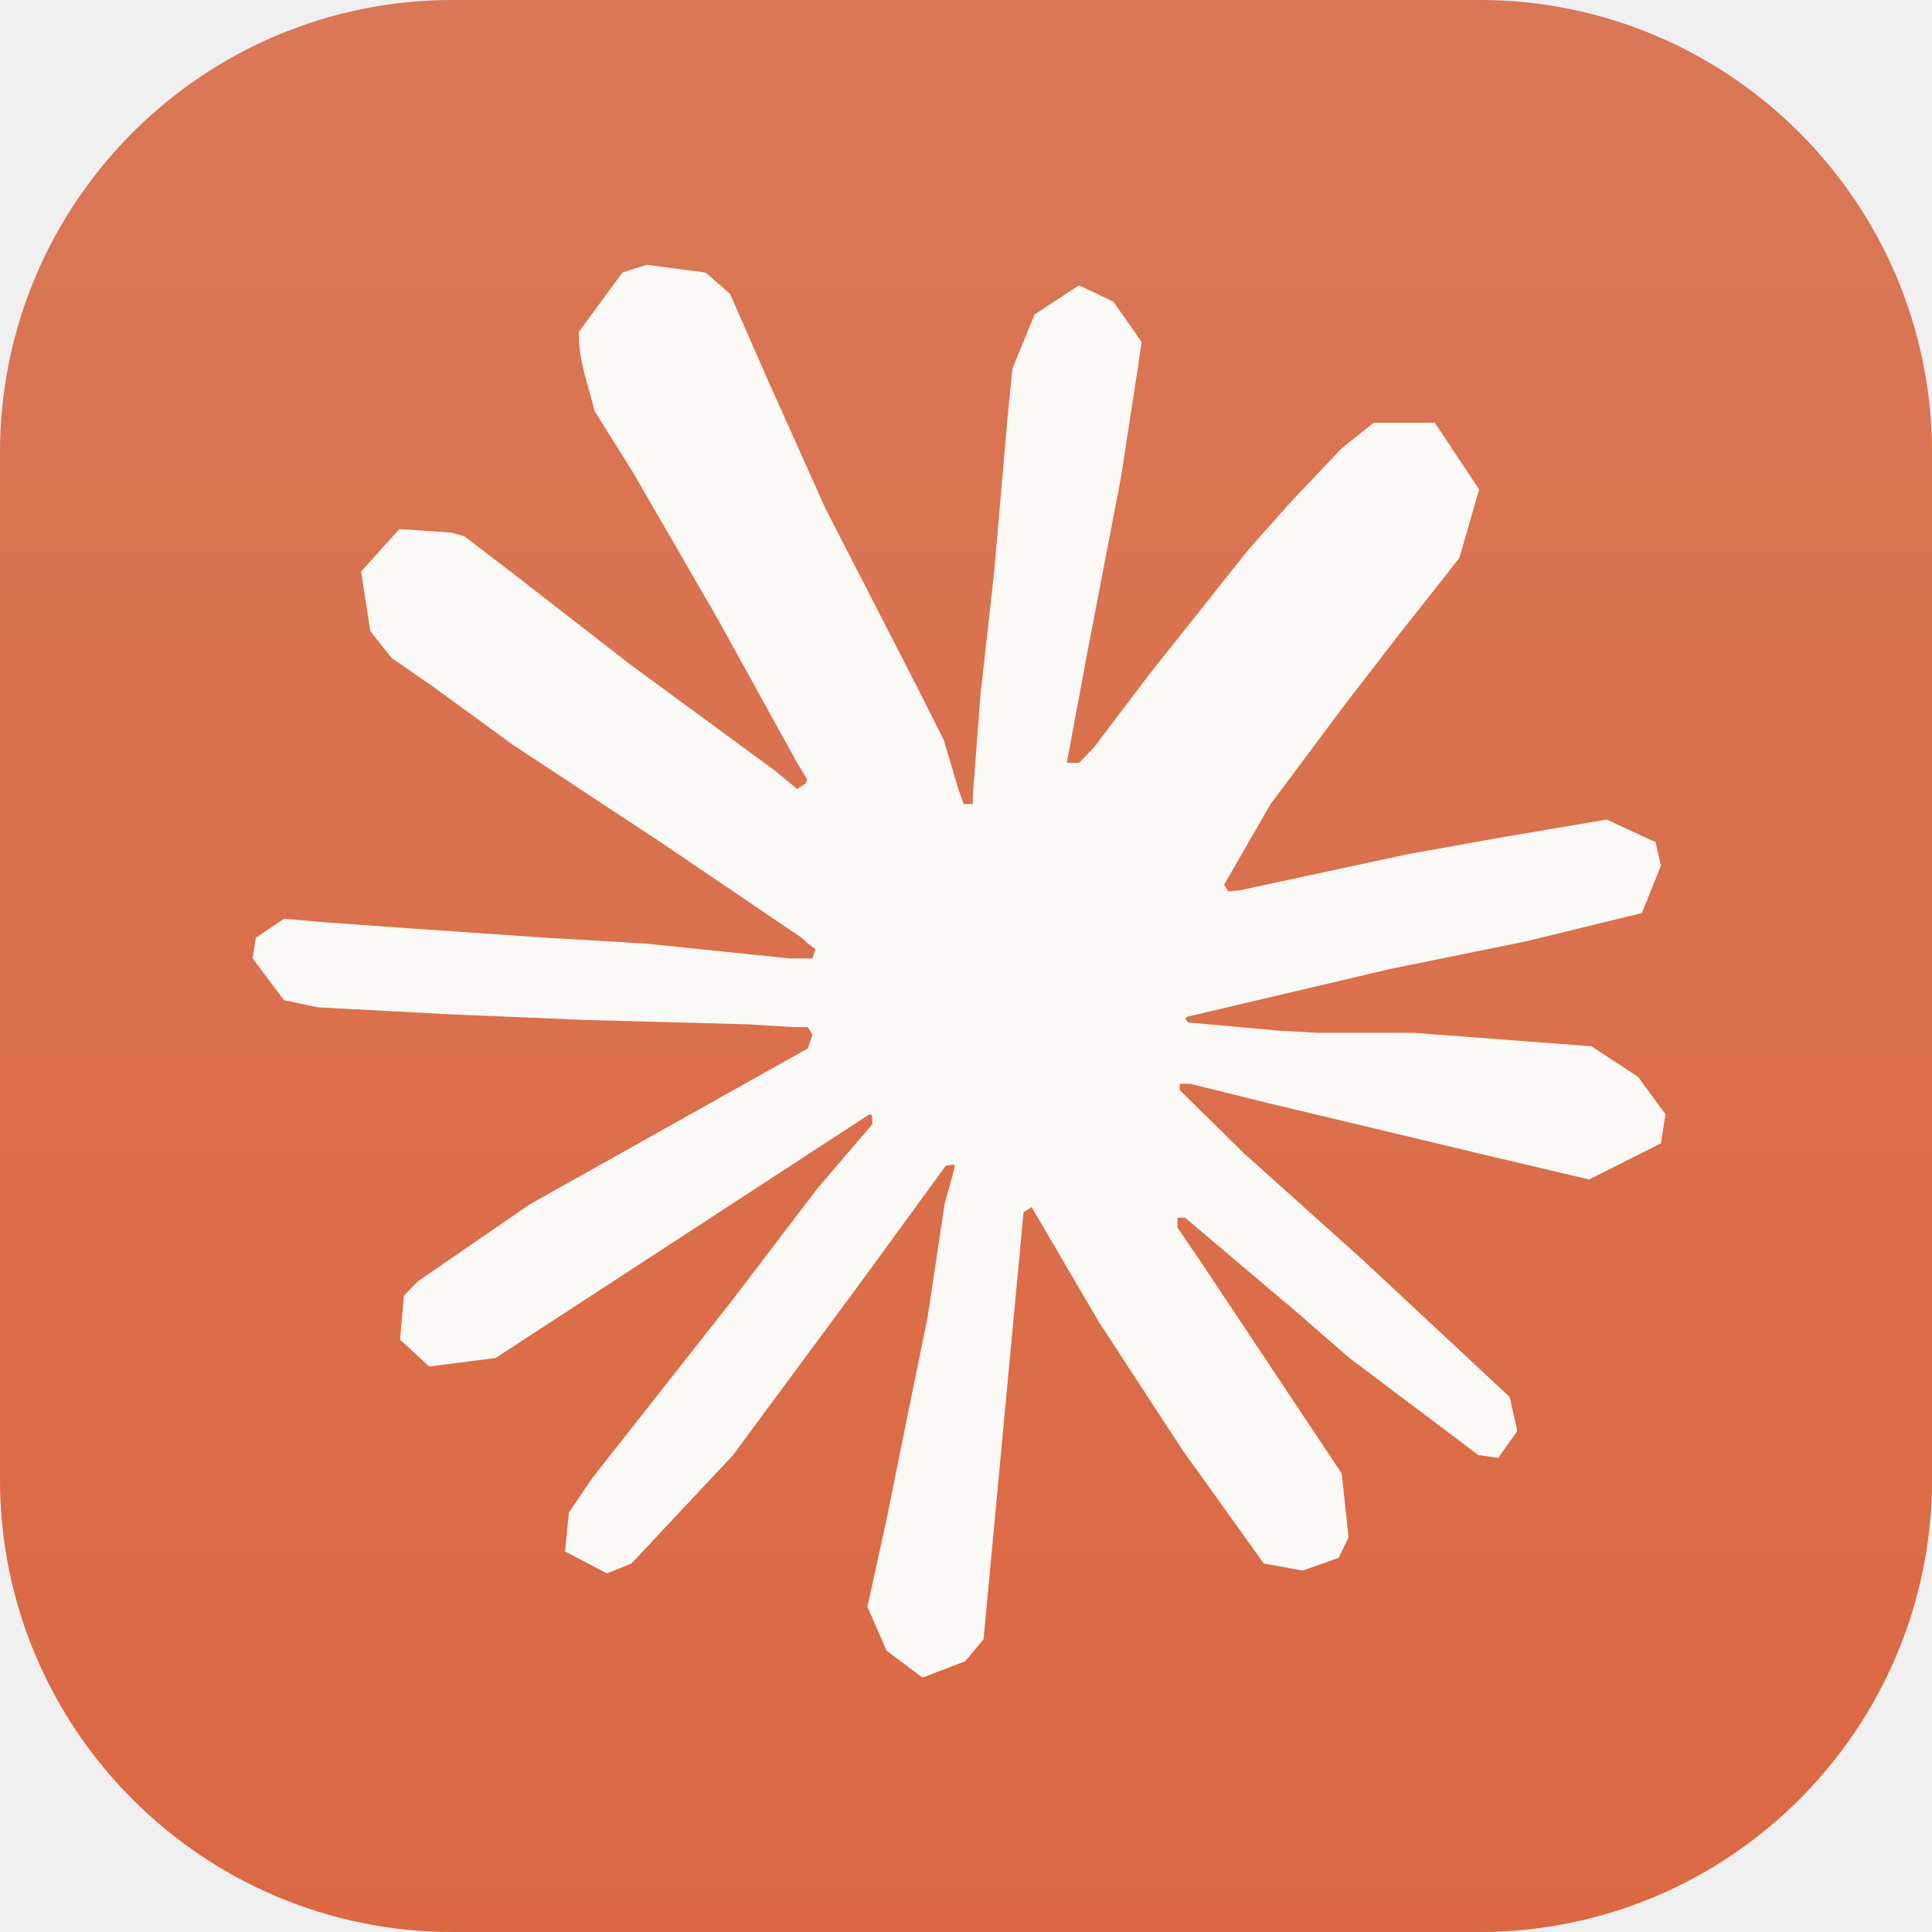
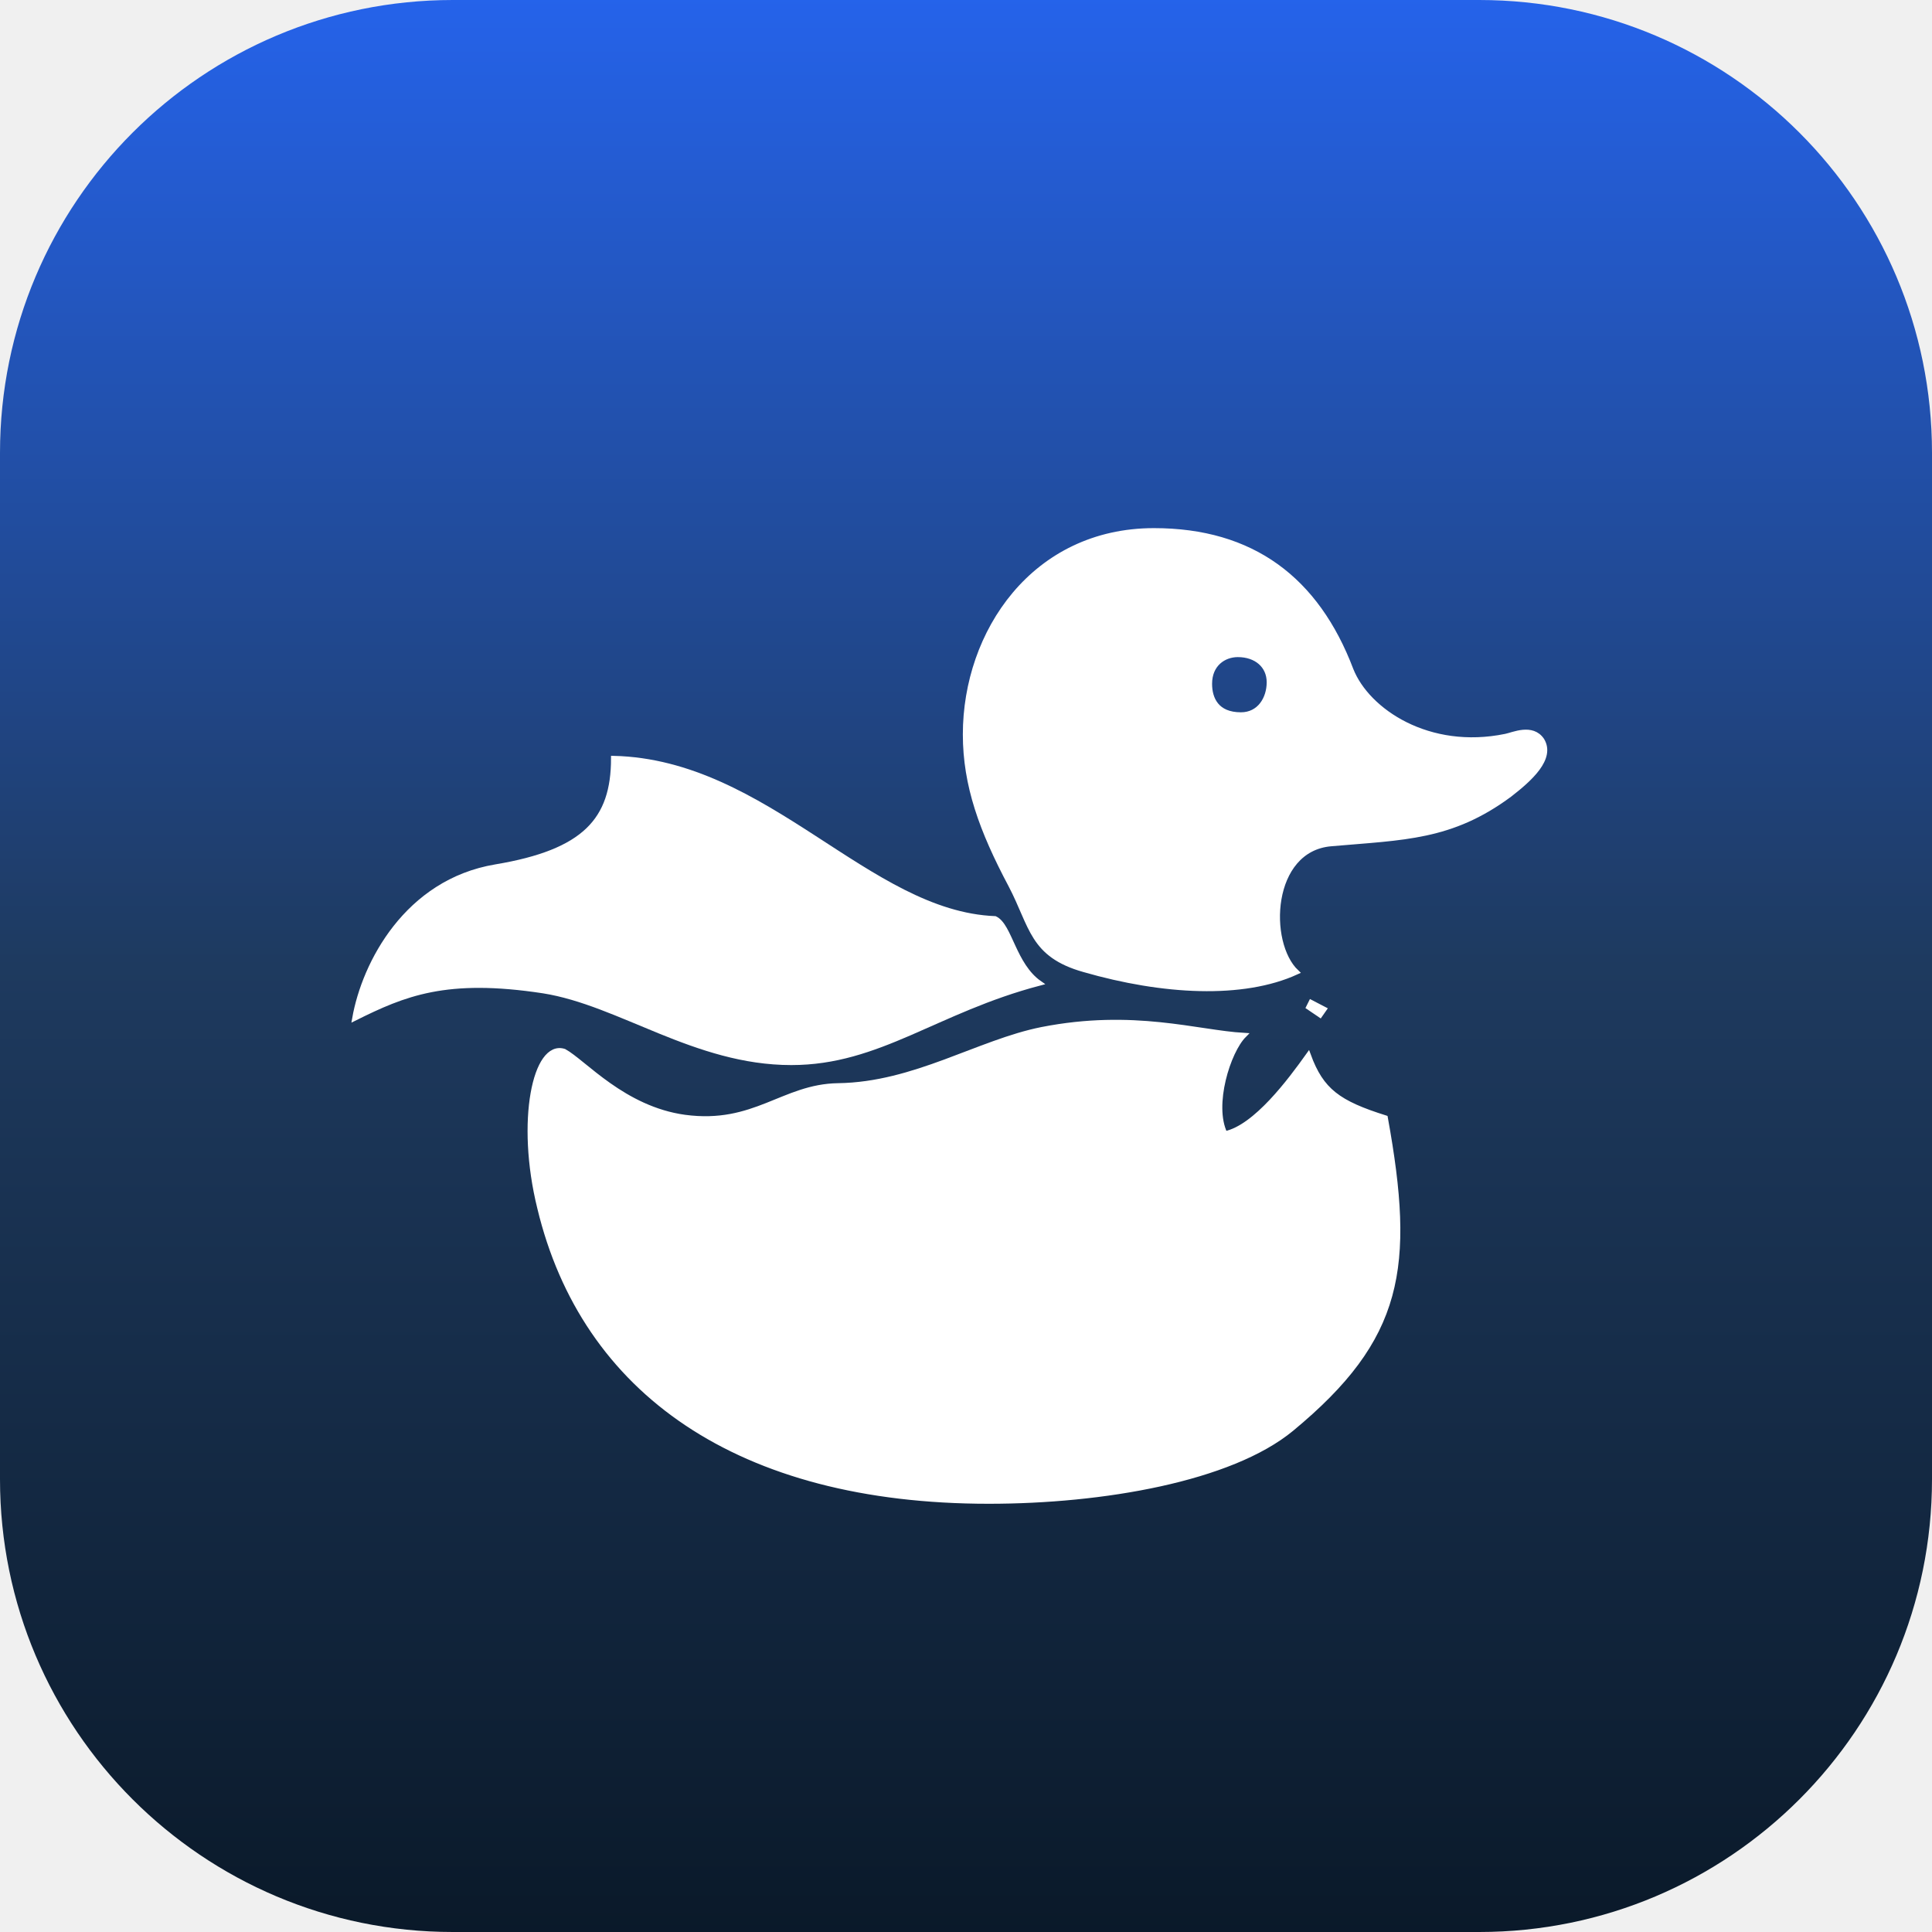
- <svg xmlns="http://www.w3.org/2000/svg" width="691" height="691" viewBox="0 0 691 691" fill="none">
-   <g clip-path="url(#clip0_5411_88528)">
-     <rect width="691" height="691" rx="161.953" fill="url(#paint0_linear_5411_88528)" />
-     <rect opacity="0.35" width="691" height="691" fill="#D97757" />
-     <path d="M189.531 430.72L288.951 374.971L290.59 370.088L288.951 367.369H284.035L267.374 366.355L210.562 364.835L161.399 362.807L113.6 360.273L101.583 357.739L90.384 342.788L91.477 335.439L101.583 328.597L116.059 329.864L148.015 332.145L196.086 335.439L230.774 337.467L282.396 342.788H290.59L291.682 339.494L288.951 337.467L286.766 335.439L237.056 301.736L183.249 266.259L155.117 245.733L140.094 235.344L132.447 225.714L129.169 204.428L142.826 189.223L161.399 190.491L166.042 191.758L184.888 206.202L225.038 237.371L277.48 275.889L285.127 282.224L288.207 280.145L288.678 278.676L285.127 272.848L256.722 221.406L226.404 168.951L212.747 147.158L209.197 134.234C207.821 128.811 207.012 124.324 207.012 118.776L222.58 97.49L231.32 94.703L252.351 97.49L261.092 105.092L274.202 134.994L295.233 181.875L328.009 245.733L337.569 264.739L342.758 282.224L344.67 287.545H347.948V284.505L350.679 248.521L355.595 204.428L360.512 147.665L362.15 131.7L370.071 112.441L385.913 102.051L398.204 107.88L408.31 122.324L406.944 131.7L400.935 170.725L389.19 231.796L381.543 272.848H385.913L391.102 267.526L411.86 240.158L446.548 196.572L461.843 179.341L479.87 160.335L491.342 151.212H513.192L529.034 175.033L521.932 199.613L499.536 227.995L480.963 252.068L454.332 287.747L437.808 316.434L439.29 318.8L443.271 318.461L503.359 305.537L535.862 299.709L574.647 293.12L592.127 301.229L594.039 309.592L587.211 326.57L545.695 336.706L497.077 346.589L424.68 363.632L423.878 364.277L424.824 365.68L457.473 368.636L471.403 369.396H505.545L569.184 374.211L585.845 385.107L595.678 398.538L594.039 408.927L568.365 421.851L533.95 413.742L453.376 394.483L425.79 387.641H421.966V389.922L444.909 412.475L487.245 450.486L539.959 499.647L542.69 511.811L535.862 521.44L528.761 520.427L482.328 485.456L464.302 469.745L423.878 435.535H421.147V439.083L430.433 452.767L479.87 527.015L482.328 549.822L478.778 557.171L465.94 561.732L452.011 559.198L422.786 518.399L393.014 472.786L368.979 431.734L366.076 433.567L351.771 586.312L345.216 594.168L329.921 599.996L317.084 590.367L310.255 574.656L317.084 543.487L325.278 502.941L331.833 470.759L337.842 430.72L341.511 417.345L341.187 416.45L338.255 416.943L308.07 458.342L262.184 520.427L225.858 559.198L217.117 562.746L202.095 554.89L203.461 540.953L211.928 528.536L262.184 464.677L292.502 424.892L312.042 402.055L311.851 398.751L310.773 398.659L177.24 485.71L153.478 488.751L143.099 479.121L144.464 463.41L149.381 458.342L189.531 430.72Z" fill="#FAF9F5" />
+ <svg xmlns="http://www.w3.org/2000/svg" width="691" height="691" viewBox="0 0 691 691">
+   <defs>
+     <linearGradient id="bg_grad" x1="0" y1="1" x2="0" y2="0" gradientUnits="objectBoundingBox">
+       <stop offset="0" stop-color="#0a1929" />
+       <stop offset="0.5" stop-color="#1e3a5f" />
+       <stop offset="1" stop-color="#2563eb" />
+     </linearGradient>
+   </defs>
+   <rect width="691" height="691" rx="161.953" fill="url(#bg_grad)" />
+   <g transform="translate(-40, -30) scale(3.5)">
+     <path d="m169 84.21c-1-1.48-2.95-0.55-3.71-0.4-7.87 1.62-14.13-2.58-15.8-6.78-3.52-9.28-10.11-14.24-20.14-14.24-12.25 0-19.28 10.39-19.28 20.83 0 5.19 1.67 9.8 4.65 15.41 2.2 4.2 2.13 7.12 7.48 8.63 8.07 2.33 16.24 2.76 21.72 0.25-3.16-2.99-2.79-12.58 3.54-13.11 7.44-0.65 12.26-0.59 18.24-5.02 2.09-1.62 4.42-3.72 3.3-5.57zm-30.76-2.6c-2.51 0-3.2-1.64-3.2-3.16 0-2.02 1.46-2.98 2.88-2.98 1.9 0 3.2 1.14 3.2 2.82s-0.99 3.32-2.88 3.32z" fill="#FFFFFF" stroke="#FFFFFF" stroke-miterlimit="10" stroke-width=".5" />
+     <path d="m153 122.8c-4.8-1.51-6.54-2.76-7.87-6.4-1.85 2.59-5.39 7.37-8.52 8.02-1.42-2.92 0.32-8.42 1.94-10.05-4.8-0.28-11.27-2.44-20.65-0.6-6.5 1.3-13 5.63-20.82 5.74-5.63 0.08-8.51 4.19-15.68 3.23-6.26-0.86-10.32-5.65-12.32-6.74-2.95-0.96-4.7 7.11-2.5 16 4.5 18.76 20.31 29.99 45.9 29.99 11.62 0 24.7-2.26 30.93-7.4 11.22-9.28 12.37-16.46 9.59-31.79z" fill="#FFFFFF" stroke="#FFFFFF" stroke-miterlimit="10" stroke-width=".5" />
+     <path d="m145.4 111 1.35 0.7-0.42 0.6-1.18-0.8 0.25-0.5z" fill="#FFFFFF" stroke="#FFFFFF" stroke-miterlimit="10" stroke-width=".5" />
+     <path d="m74.12 86.06c0 6.32-2.95 9.57-12.04 11.09s-13.42 9.88-14.41 15.48c5.07-2.52 9.34-4.32 19.28-2.8 7.83 1.24 15.53 7.33 25.34 7.33 8.97 0 14.77-5.33 25.37-8.12-2.65-1.85-3.03-5.88-4.55-6.6-13.01-0.52-23.28-16.01-38.99-16.38z" fill="#FFFFFF" stroke="#FFFFFF" stroke-miterlimit="10" stroke-width=".5" />
  </g>
-   <defs>
-     <linearGradient id="paint0_linear_5411_88528" x1="283.418" y1="691" x2="283.418" y2="0" gradientUnits="userSpaceOnUse">
-       <stop stop-color="#DC6038" />
-       <stop offset="1" stop-color="#D97757" />
-     </linearGradient>
-     <clipPath id="clip0_5411_88528">
-       <rect width="691" height="691" rx="161.953" fill="white" />
-     </clipPath>
-   </defs>
</svg>
